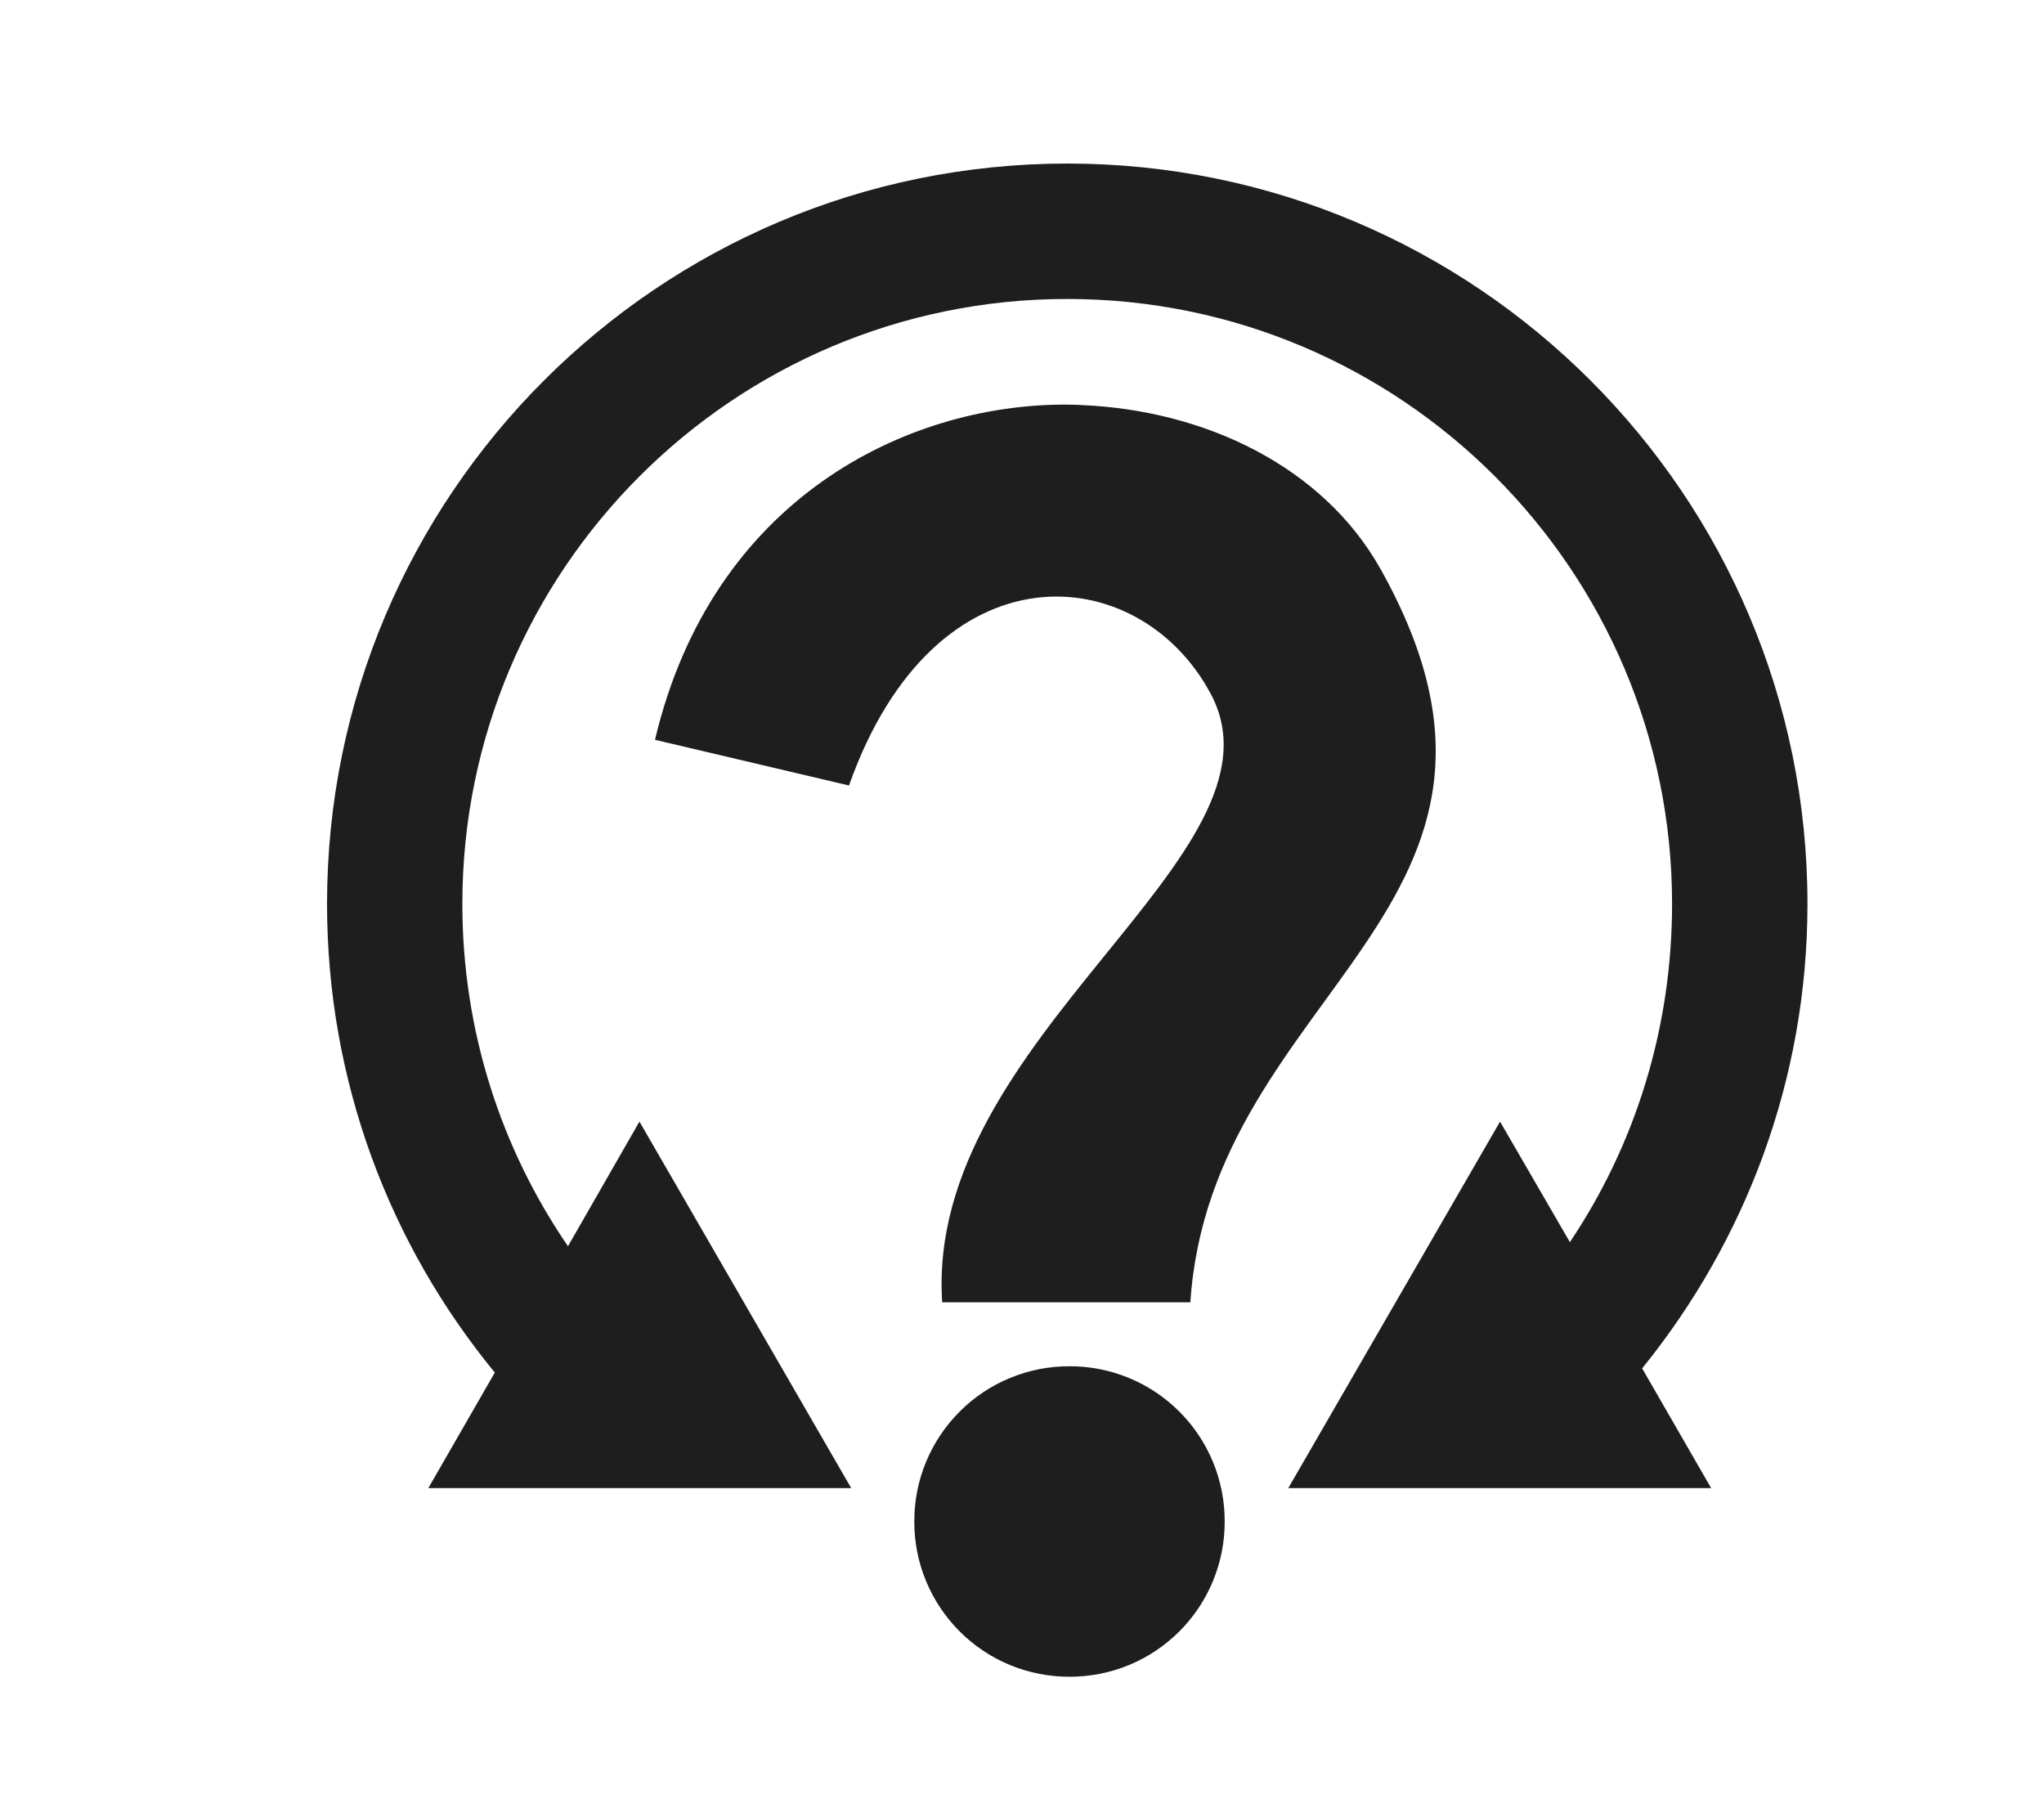
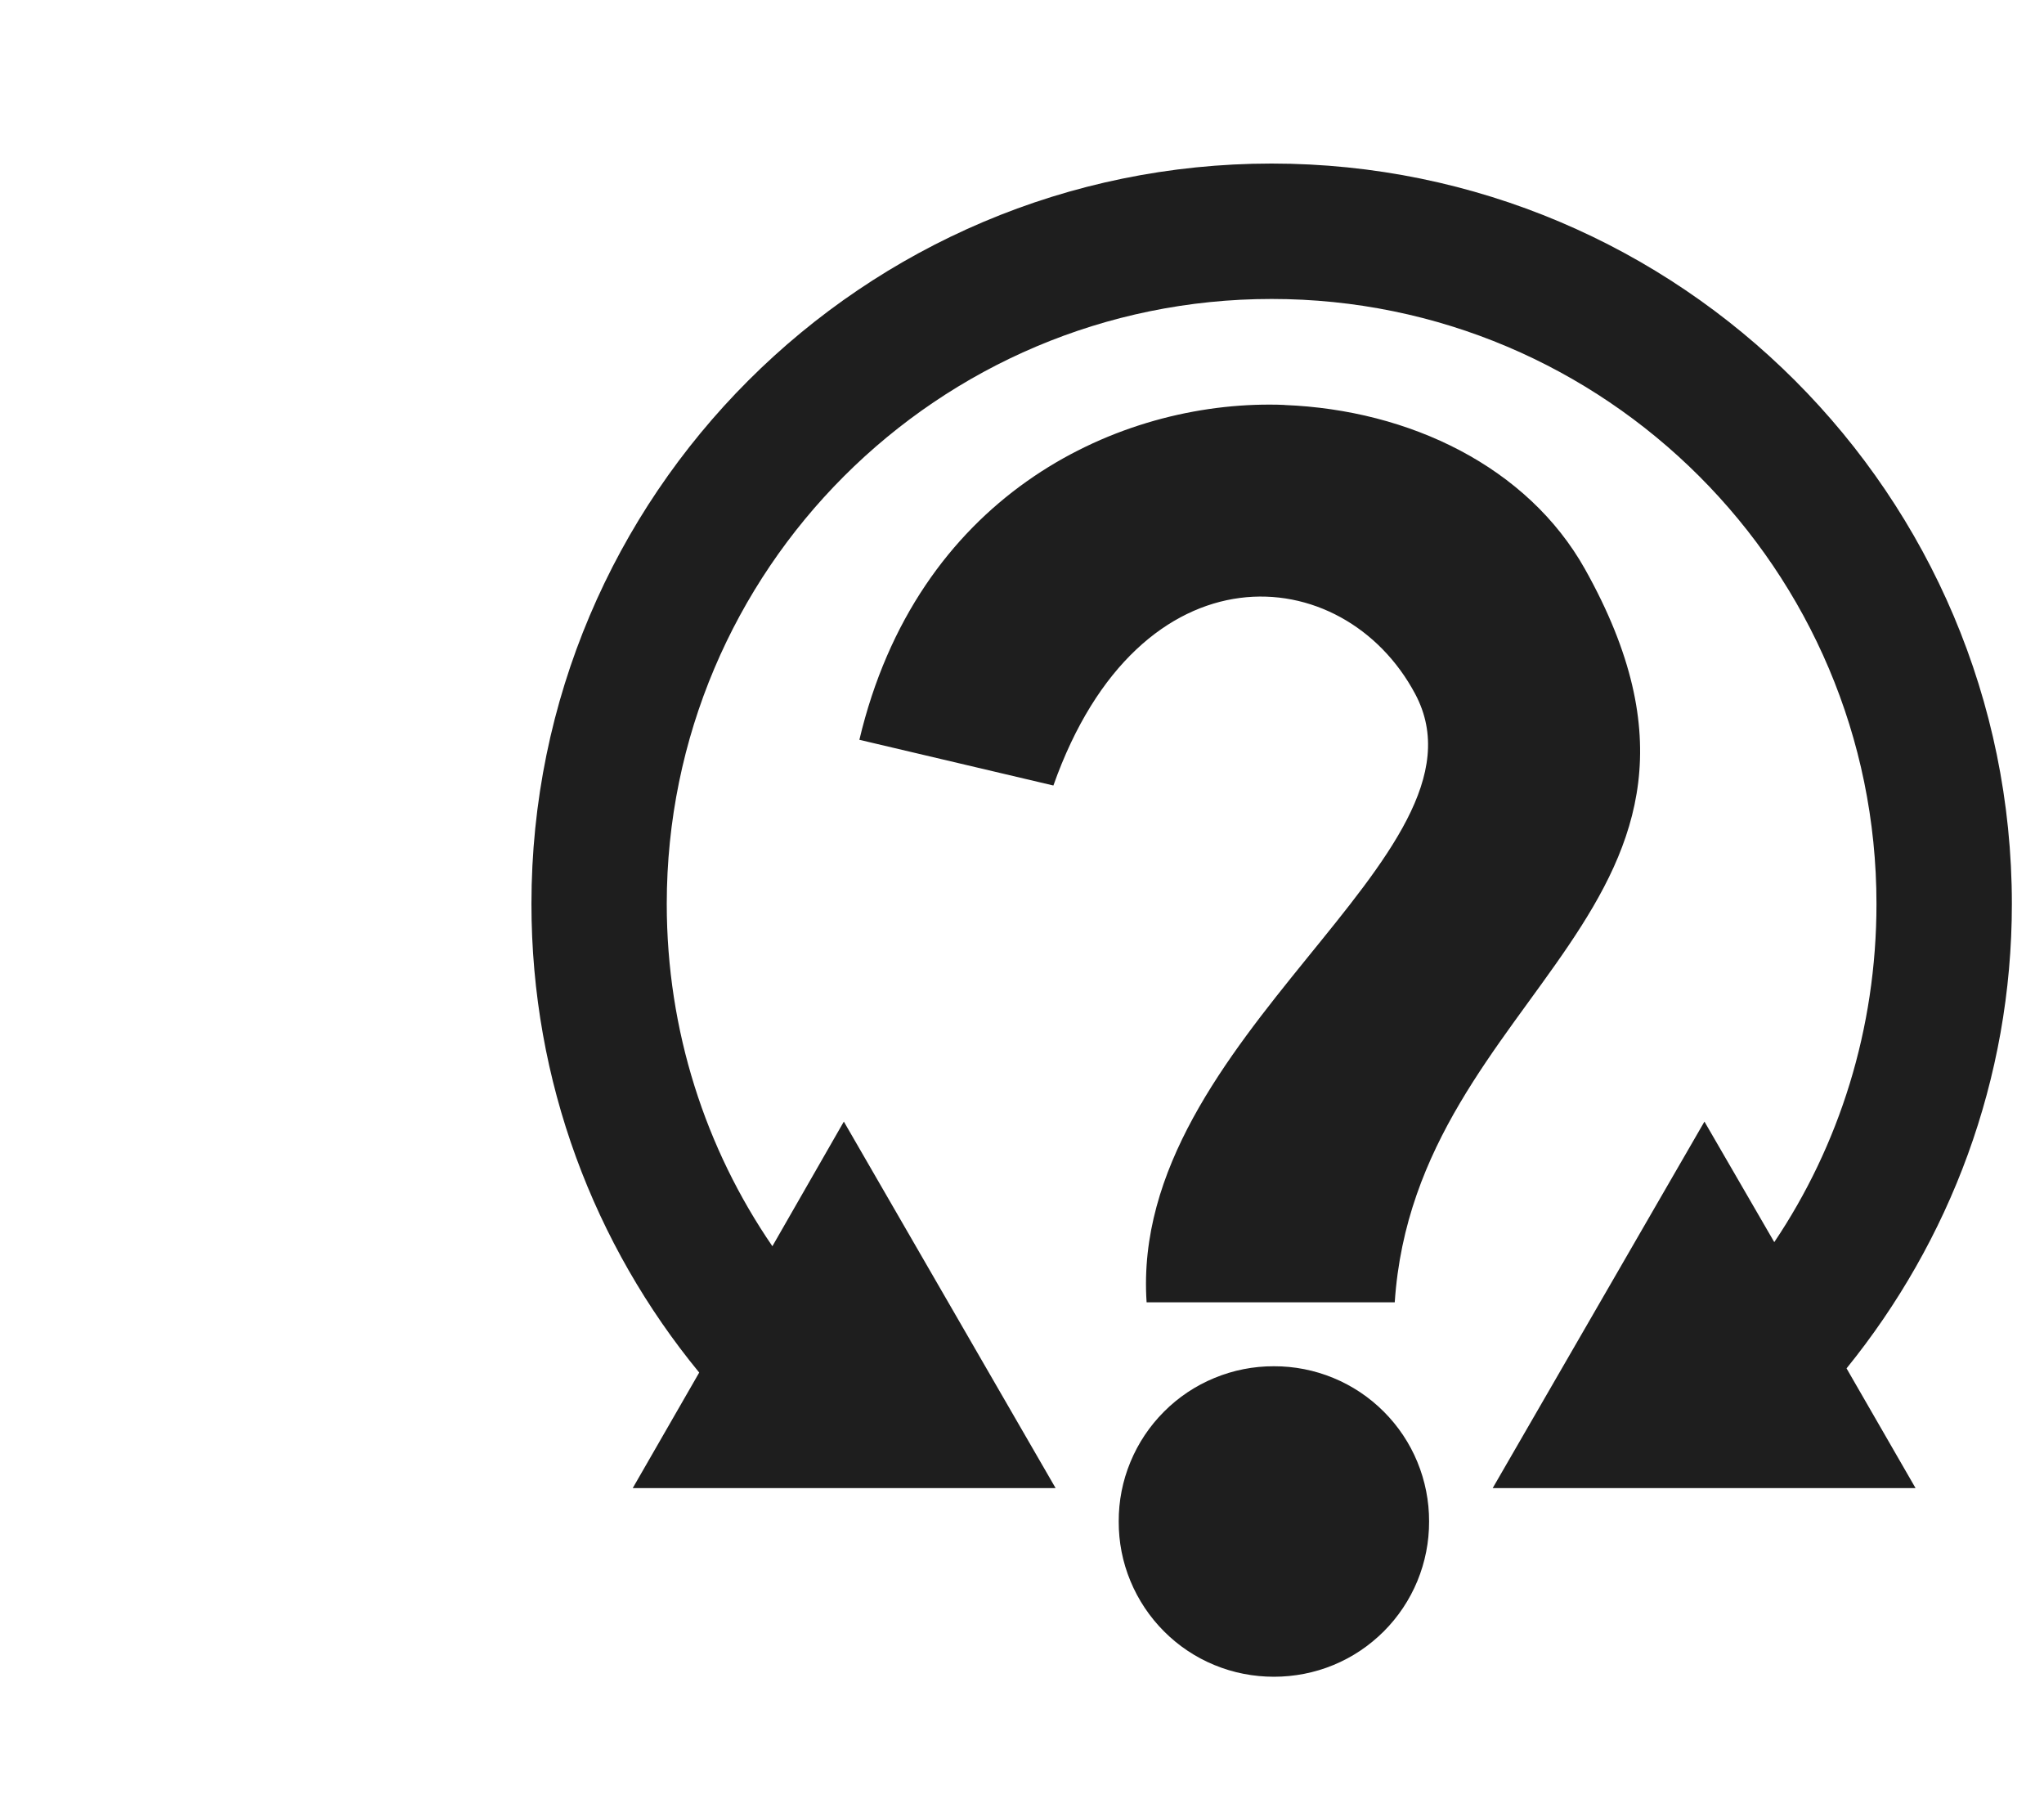
- <svg xmlns="http://www.w3.org/2000/svg" width="250" height="220" viewBox="0 0 25 22" fill="none">
+ <svg xmlns="http://www.w3.org/2000/svg" width="250" height="220" viewBox="0 0 20 22" fill="none">
  <path d="M13.053 2C8.056 2.001 4 6.057 4 11.054C4 13.231 4.77 15.225 6.052 16.785L5.239 18.198H10.411L7.821 13.716L6.947 15.24C6.13 14.049 5.655 12.605 5.655 11.054C5.655 6.971 8.97 3.656 13.053 3.656C17.136 3.656 20.451 6.971 20.451 11.054C20.451 12.582 19.995 14.009 19.201 15.19L18.347 13.716L15.757 18.198H20.929L20.085 16.734C21.344 15.18 22.107 13.208 22.107 11.054C22.107 6.057 18.051 2.001 13.054 2H13.053H13.053ZM13.027 4.948C11.092 4.946 8.712 6.09 8.011 9.047L10.384 9.606C11.438 6.628 13.934 6.84 14.81 8.488C15.856 10.455 11.307 12.679 11.524 15.926H14.559C14.813 12.092 19.206 11.102 16.886 6.96C16.185 5.709 14.741 5.013 13.213 4.953V4.952C13.151 4.949 13.089 4.948 13.027 4.948H13.027ZM13.081 16.708C12.831 16.707 12.584 16.756 12.354 16.851C12.123 16.946 11.913 17.086 11.737 17.263C11.561 17.439 11.421 17.648 11.326 17.879C11.23 18.11 11.182 18.357 11.183 18.606C11.182 18.856 11.23 19.103 11.326 19.334C11.421 19.564 11.561 19.774 11.737 19.95C11.913 20.127 12.123 20.267 12.354 20.362C12.584 20.457 12.831 20.505 13.081 20.505C13.33 20.505 13.578 20.457 13.808 20.362C14.039 20.267 14.248 20.127 14.425 19.95C14.601 19.774 14.741 19.564 14.836 19.334C14.931 19.103 14.98 18.856 14.979 18.606C14.98 18.357 14.931 18.11 14.836 17.879C14.741 17.648 14.601 17.439 14.425 17.263C14.248 17.086 14.039 16.946 13.808 16.851C13.578 16.756 13.33 16.707 13.081 16.708V16.708Z" fill="#1E1E1E" />
</svg>
